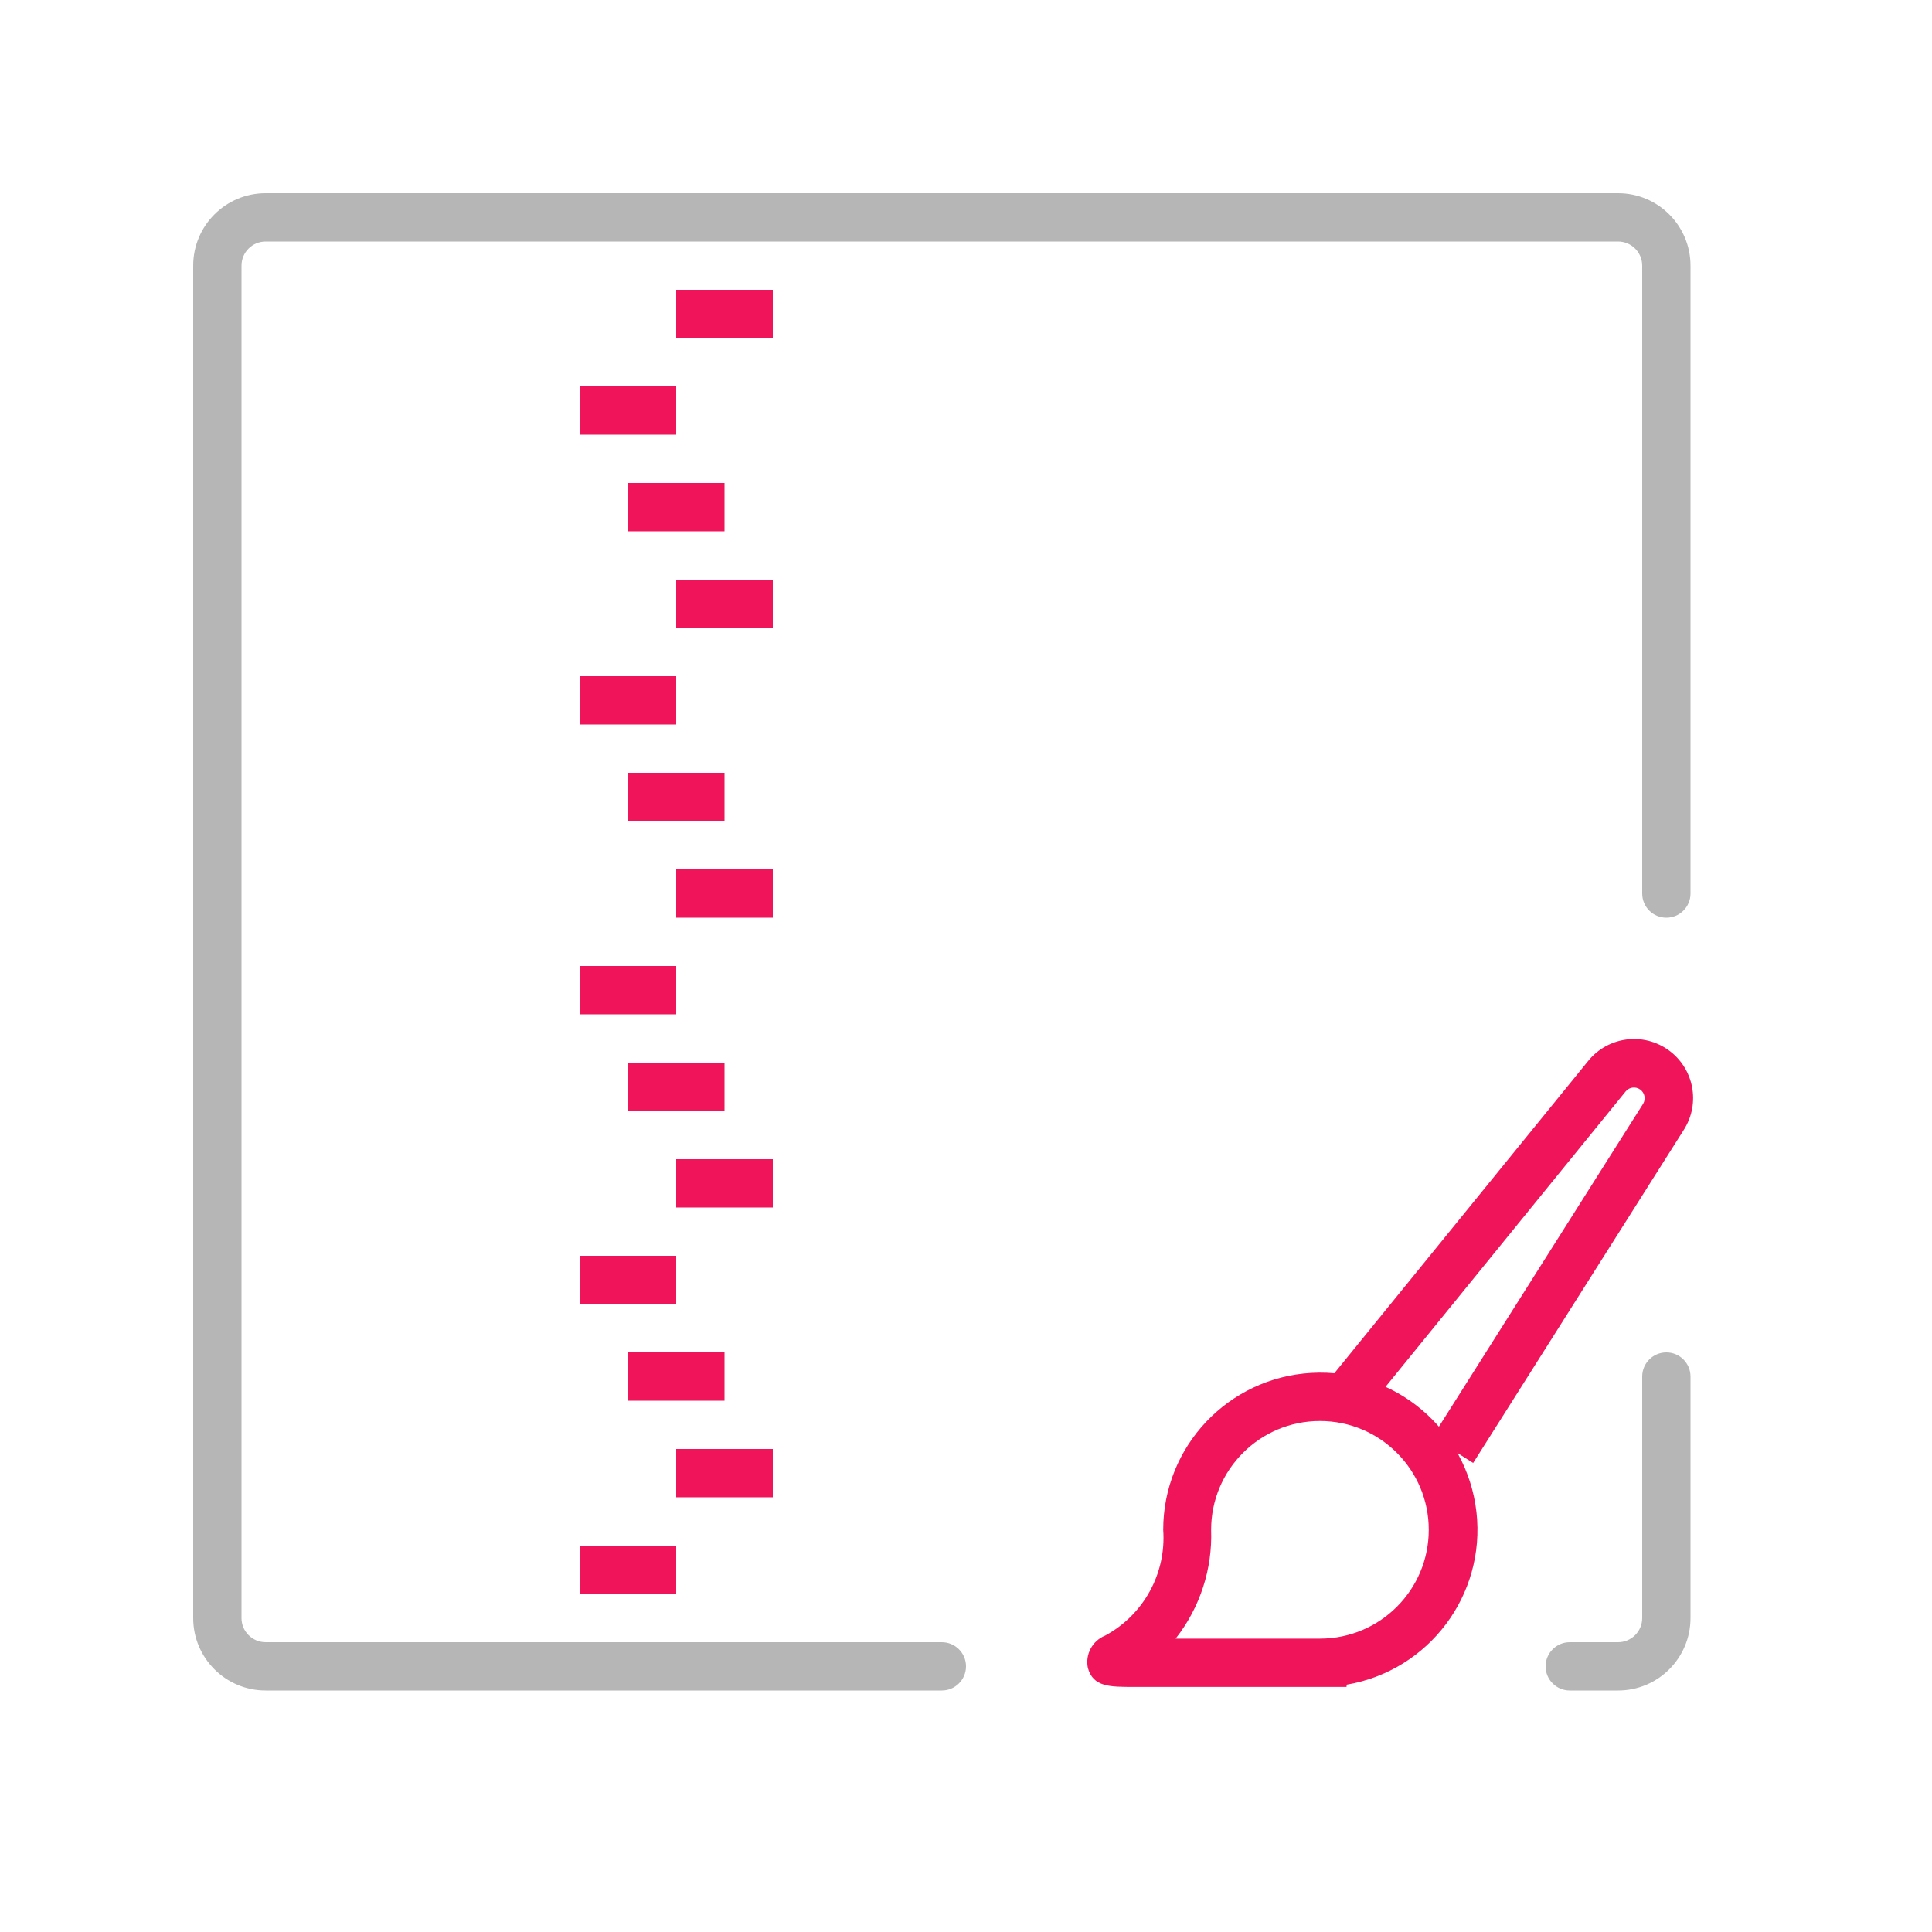
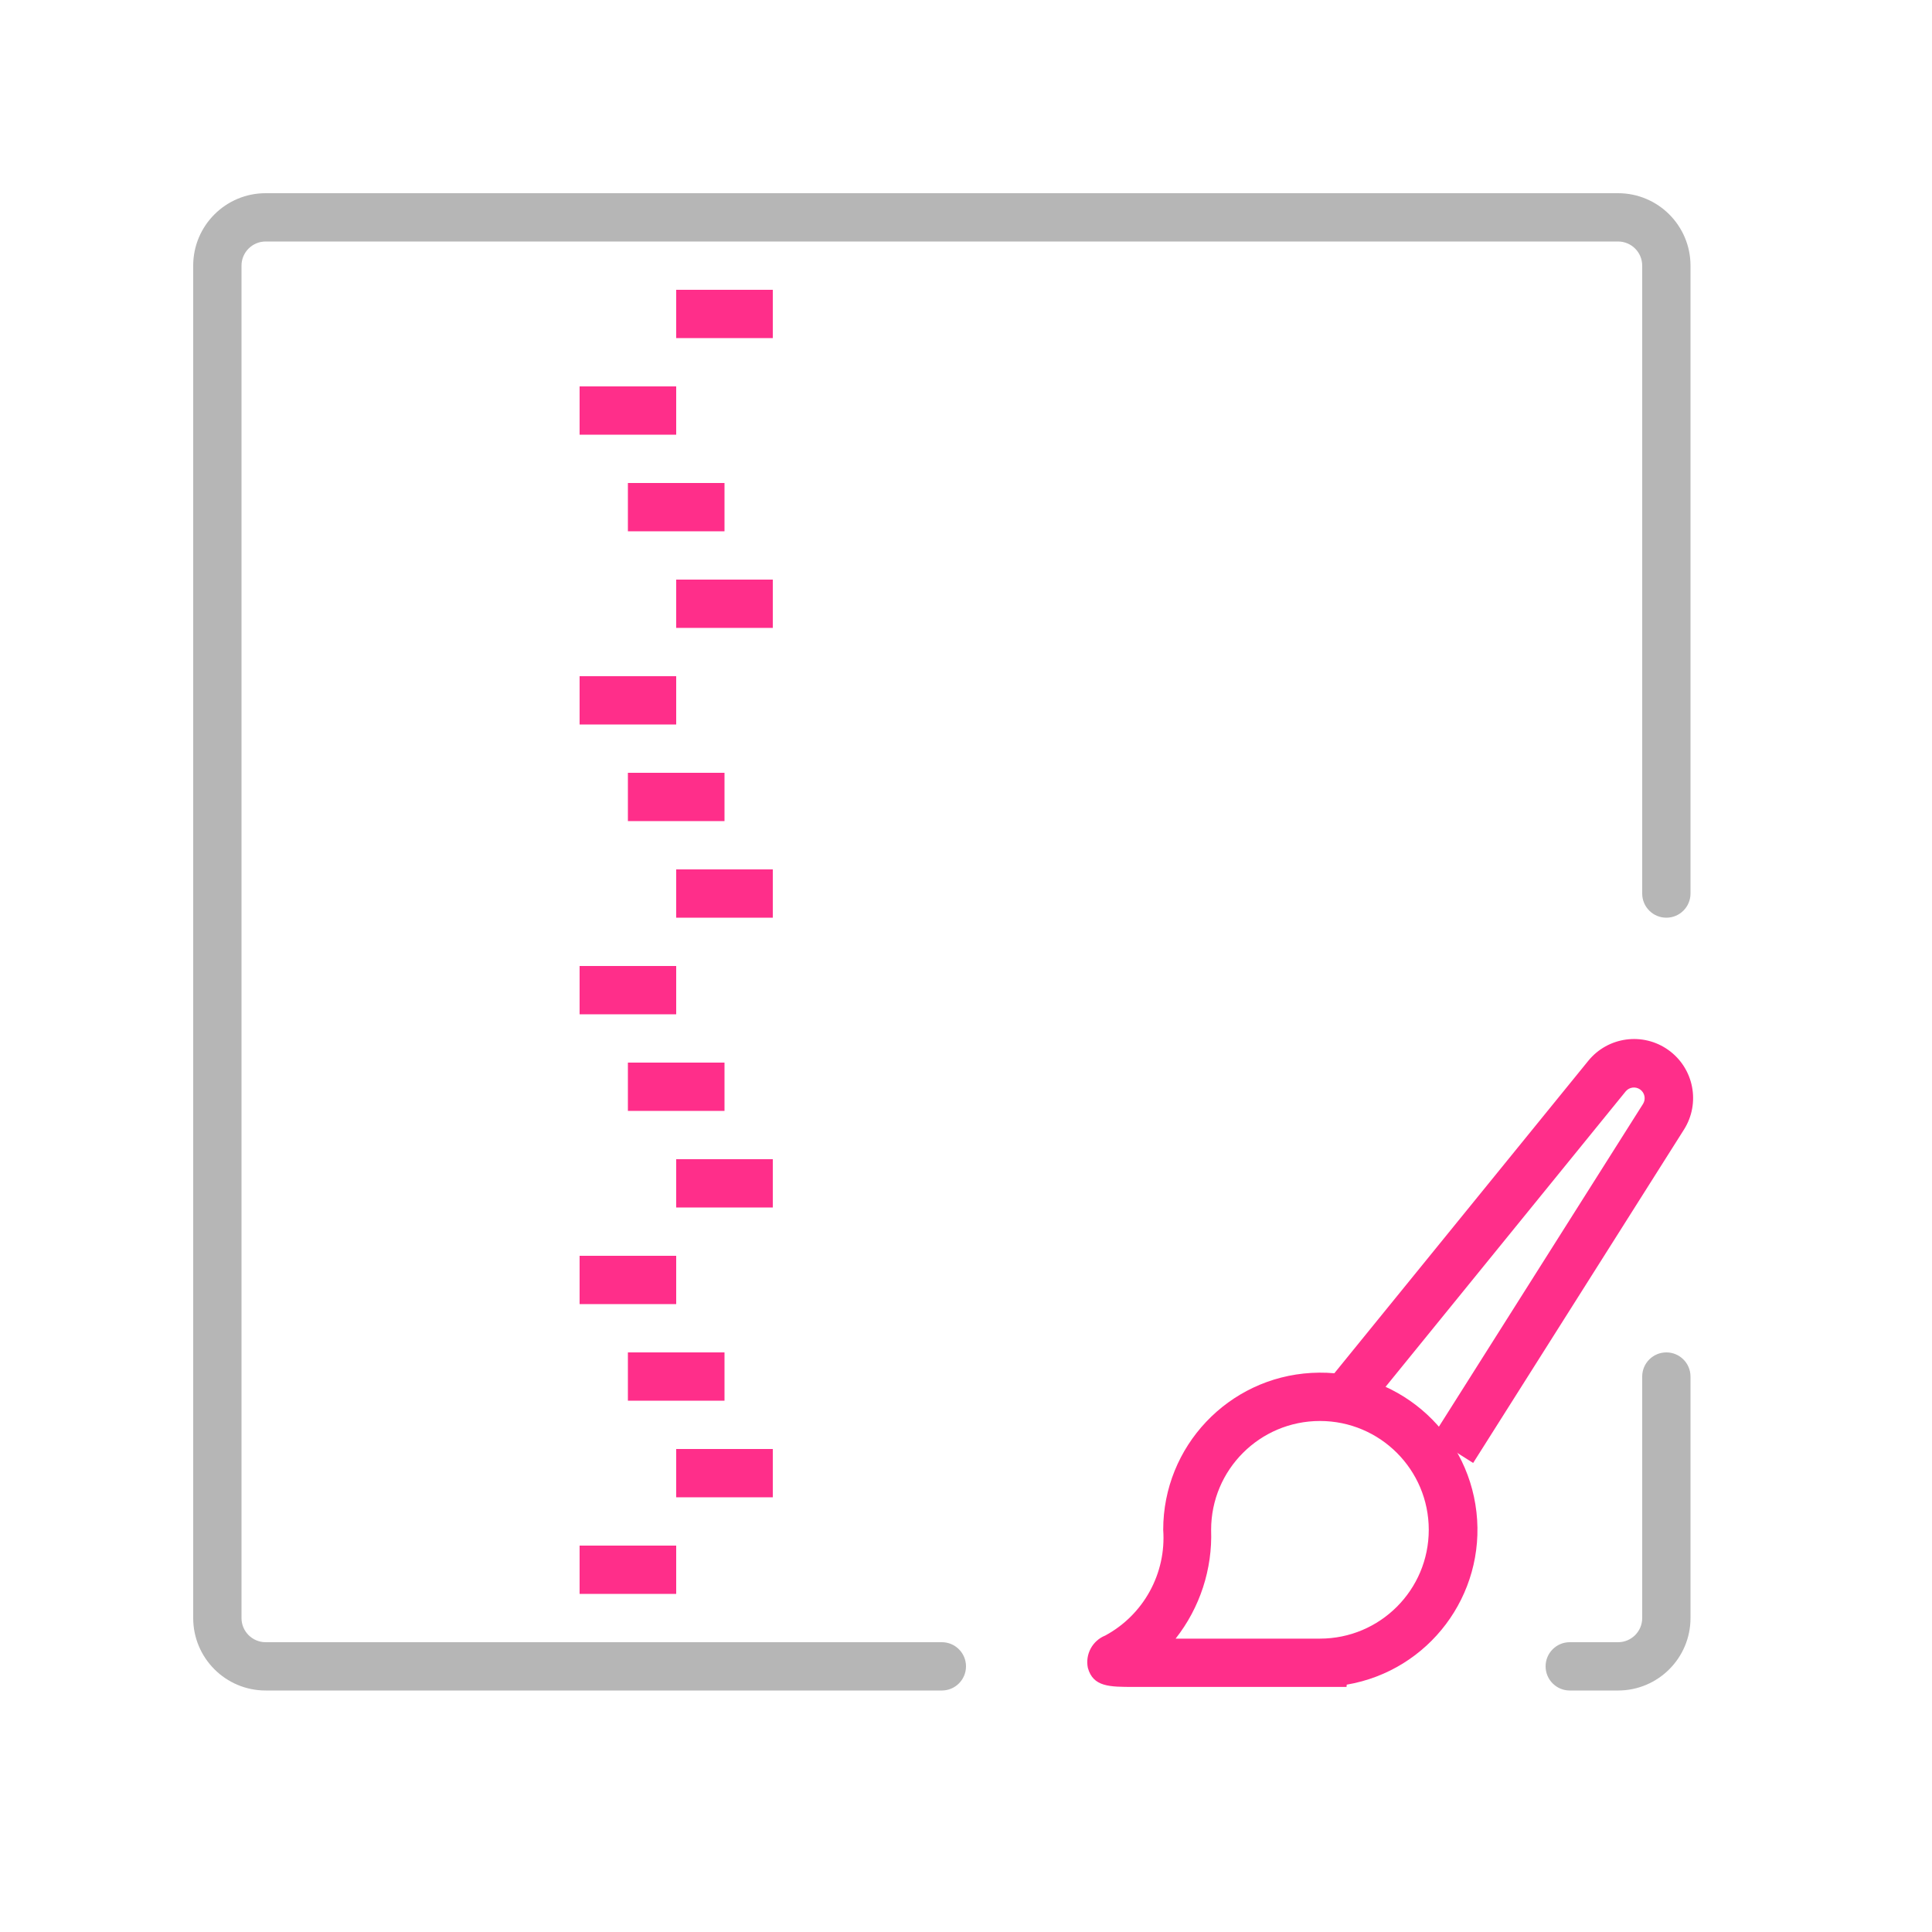
<svg xmlns="http://www.w3.org/2000/svg" width="40" height="40" viewBox="0 0 40 40">
-   <path d="M27.878,34.926h-4.4c-.509,0-.845,0-.955-.394a.593.593,0,0,1,.36-.67,2.3,2.3,0,0,0,1.2-2.189,3.253,3.253,0,1,1,3.8,3.206Zm-3.538-1h2.988a2.253,2.253,0,1,0-2.253-2.253A3.445,3.445,0,0,1,24.34,33.926Z" style="fill:#F0145A" />
-   <path d="M30.5,30.289l-.846-.535,4.364-6.9a.222.222,0,0,0-.36-.258l-5.4,6.644-.776-.631,5.4-6.644a1.222,1.222,0,0,1,1.982,1.423Z" style="fill:#F0145A" />
+   <path d="M27.878,34.926h-4.4c-.509,0-.845,0-.955-.394a.593.593,0,0,1,.36-.67,2.3,2.3,0,0,0,1.2-2.189,3.253,3.253,0,1,1,3.8,3.206Zm-3.538-1h2.988a2.253,2.253,0,1,0-2.253-2.253A3.445,3.445,0,0,1,24.34,33.926Z" style="fill:#FF2E8A" />
+   <path d="M30.5,30.289l-.846-.535,4.364-6.9a.222.222,0,0,0-.36-.258l-5.4,6.644-.776-.631,5.4-6.644a1.222,1.222,0,0,1,1.982,1.423Z" style="fill:#FF2E8A" />
  <path d="M33.5,35h-1a.5.5,0,0,1,0-1h1a.5.5,0,0,0,.5-.5v-5a.5.5,0,0,1,1,0v5A1.5,1.5,0,0,1,33.5,35Z" style="fill:#b6b6b6" />
  <path d="M19.5,35H5.5A1.5,1.5,0,0,1,4,33.5V5.5A1.5,1.5,0,0,1,5.5,4h28A1.5,1.5,0,0,1,35,5.5v13a.5.5,0,0,1-1,0V5.5a.5.5,0,0,0-.5-.5H5.5a.5.5,0,0,0-.5.5v28a.5.5,0,0,0,.5.5h14a.5.5,0,0,1,0,1Z" style="fill:#b6b6b6" />
-   <rect x="14" y="6" width="2" height="1" style="fill:#F0145A" />
-   <rect x="12" y="8" width="2" height="1" style="fill:#F0145A" />
-   <rect x="14" y="12" width="2" height="1" style="fill:#F0145A" />
-   <rect x="12" y="14" width="2" height="1" style="fill:#F0145A" />
-   <rect x="13" y="10" width="2" height="1" style="fill:#F0145A" />
-   <rect x="14" y="18" width="2" height="1" style="fill:#F0145A" />
-   <rect x="12" y="20" width="2" height="1" style="fill:#F0145A" />
-   <rect x="13" y="16" width="2" height="1" style="fill:#F0145A" />
-   <rect x="14" y="24" width="2" height="1" style="fill:#F0145A" />
-   <rect x="12" y="26" width="2" height="1" style="fill:#F0145A" />
-   <rect x="13" y="22" width="2" height="1" style="fill:#F0145A" />
-   <rect x="14" y="30" width="2" height="1" style="fill:#F0145A" />
-   <rect x="12" y="32" width="2" height="1" style="fill:#F0145A" />
-   <rect x="13" y="28" width="2" height="1" style="fill:#F0145A" />
+   <rect x="14" y="6" width="2" height="1" style="fill:#FF2E8A" />
+   <rect x="12" y="8" width="2" height="1" style="fill:#FF2E8A" />
+   <rect x="14" y="12" width="2" height="1" style="fill:#FF2E8A" />
+   <rect x="12" y="14" width="2" height="1" style="fill:#FF2E8A" />
+   <rect x="13" y="10" width="2" height="1" style="fill:#FF2E8A" />
+   <rect x="14" y="18" width="2" height="1" style="fill:#FF2E8A" />
+   <rect x="12" y="20" width="2" height="1" style="fill:#FF2E8A" />
+   <rect x="13" y="16" width="2" height="1" style="fill:#FF2E8A" />
+   <rect x="14" y="24" width="2" height="1" style="fill:#FF2E8A" />
+   <rect x="12" y="26" width="2" height="1" style="fill:#FF2E8A" />
+   <rect x="13" y="22" width="2" height="1" style="fill:#FF2E8A" />
+   <rect x="14" y="30" width="2" height="1" style="fill:#FF2E8A" />
+   <rect x="12" y="32" width="2" height="1" style="fill:#FF2E8A" />
+   <rect x="13" y="28" width="2" height="1" style="fill:#FF2E8A" />
</svg>
